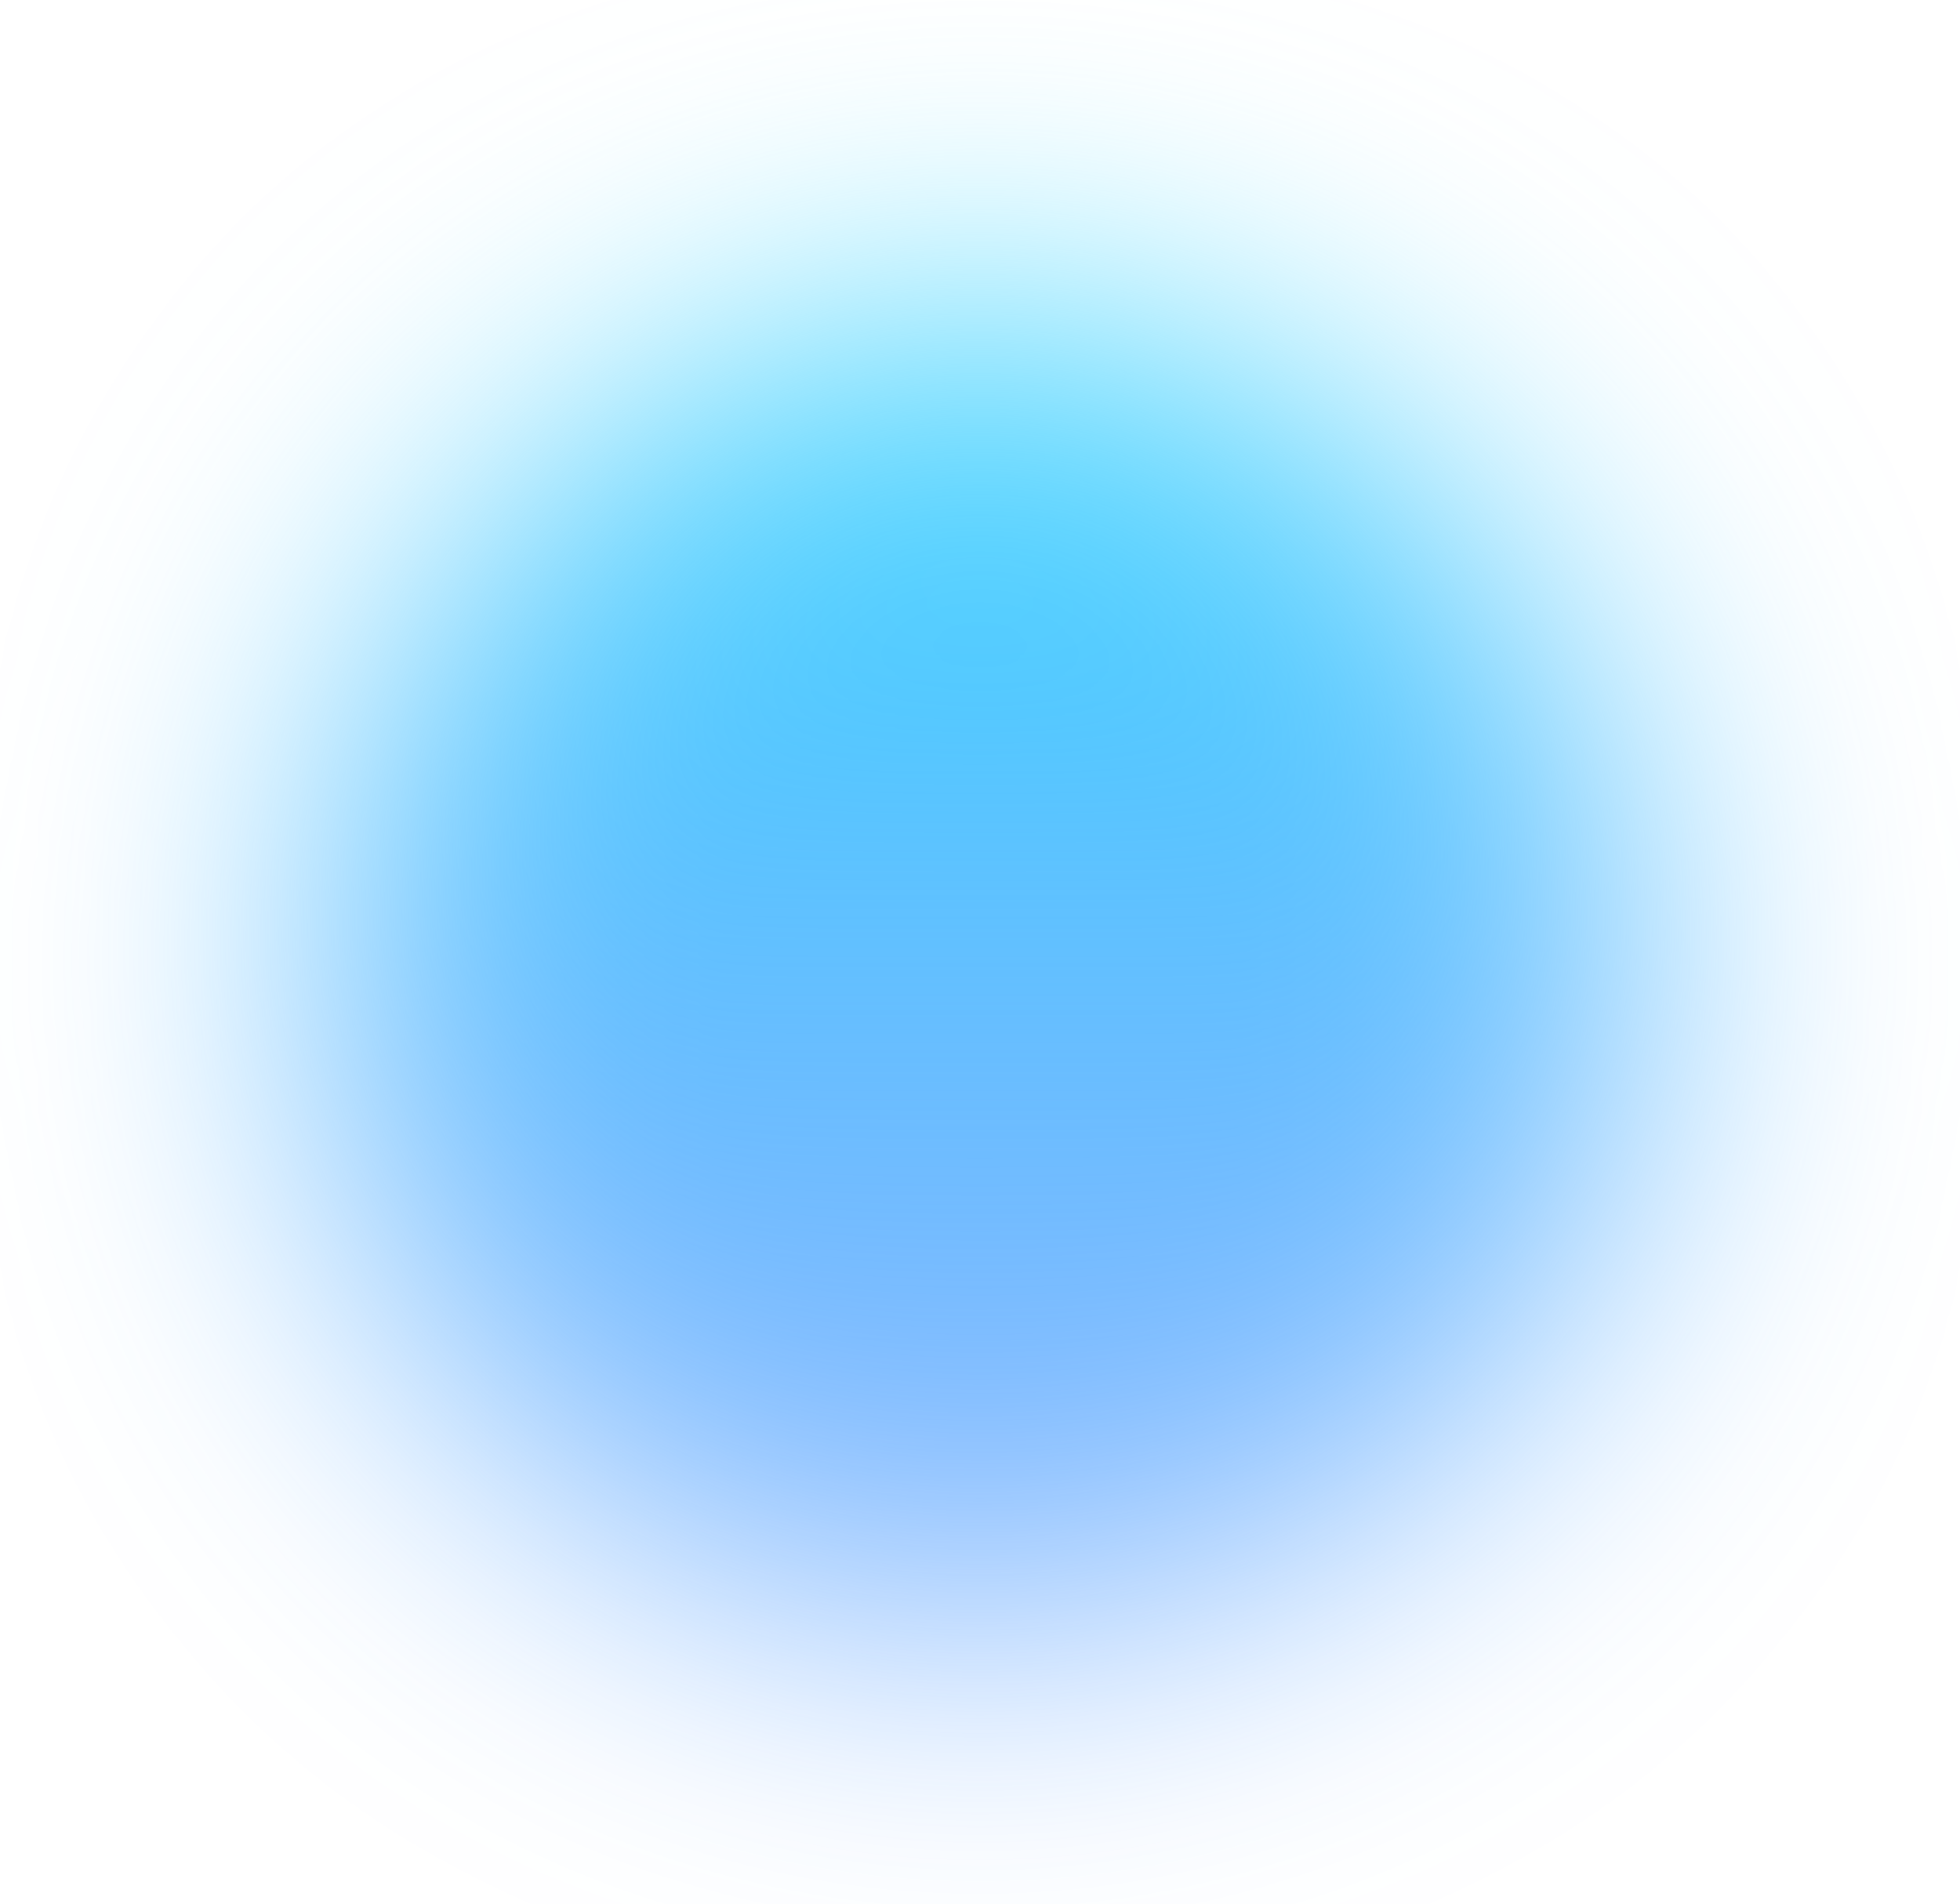
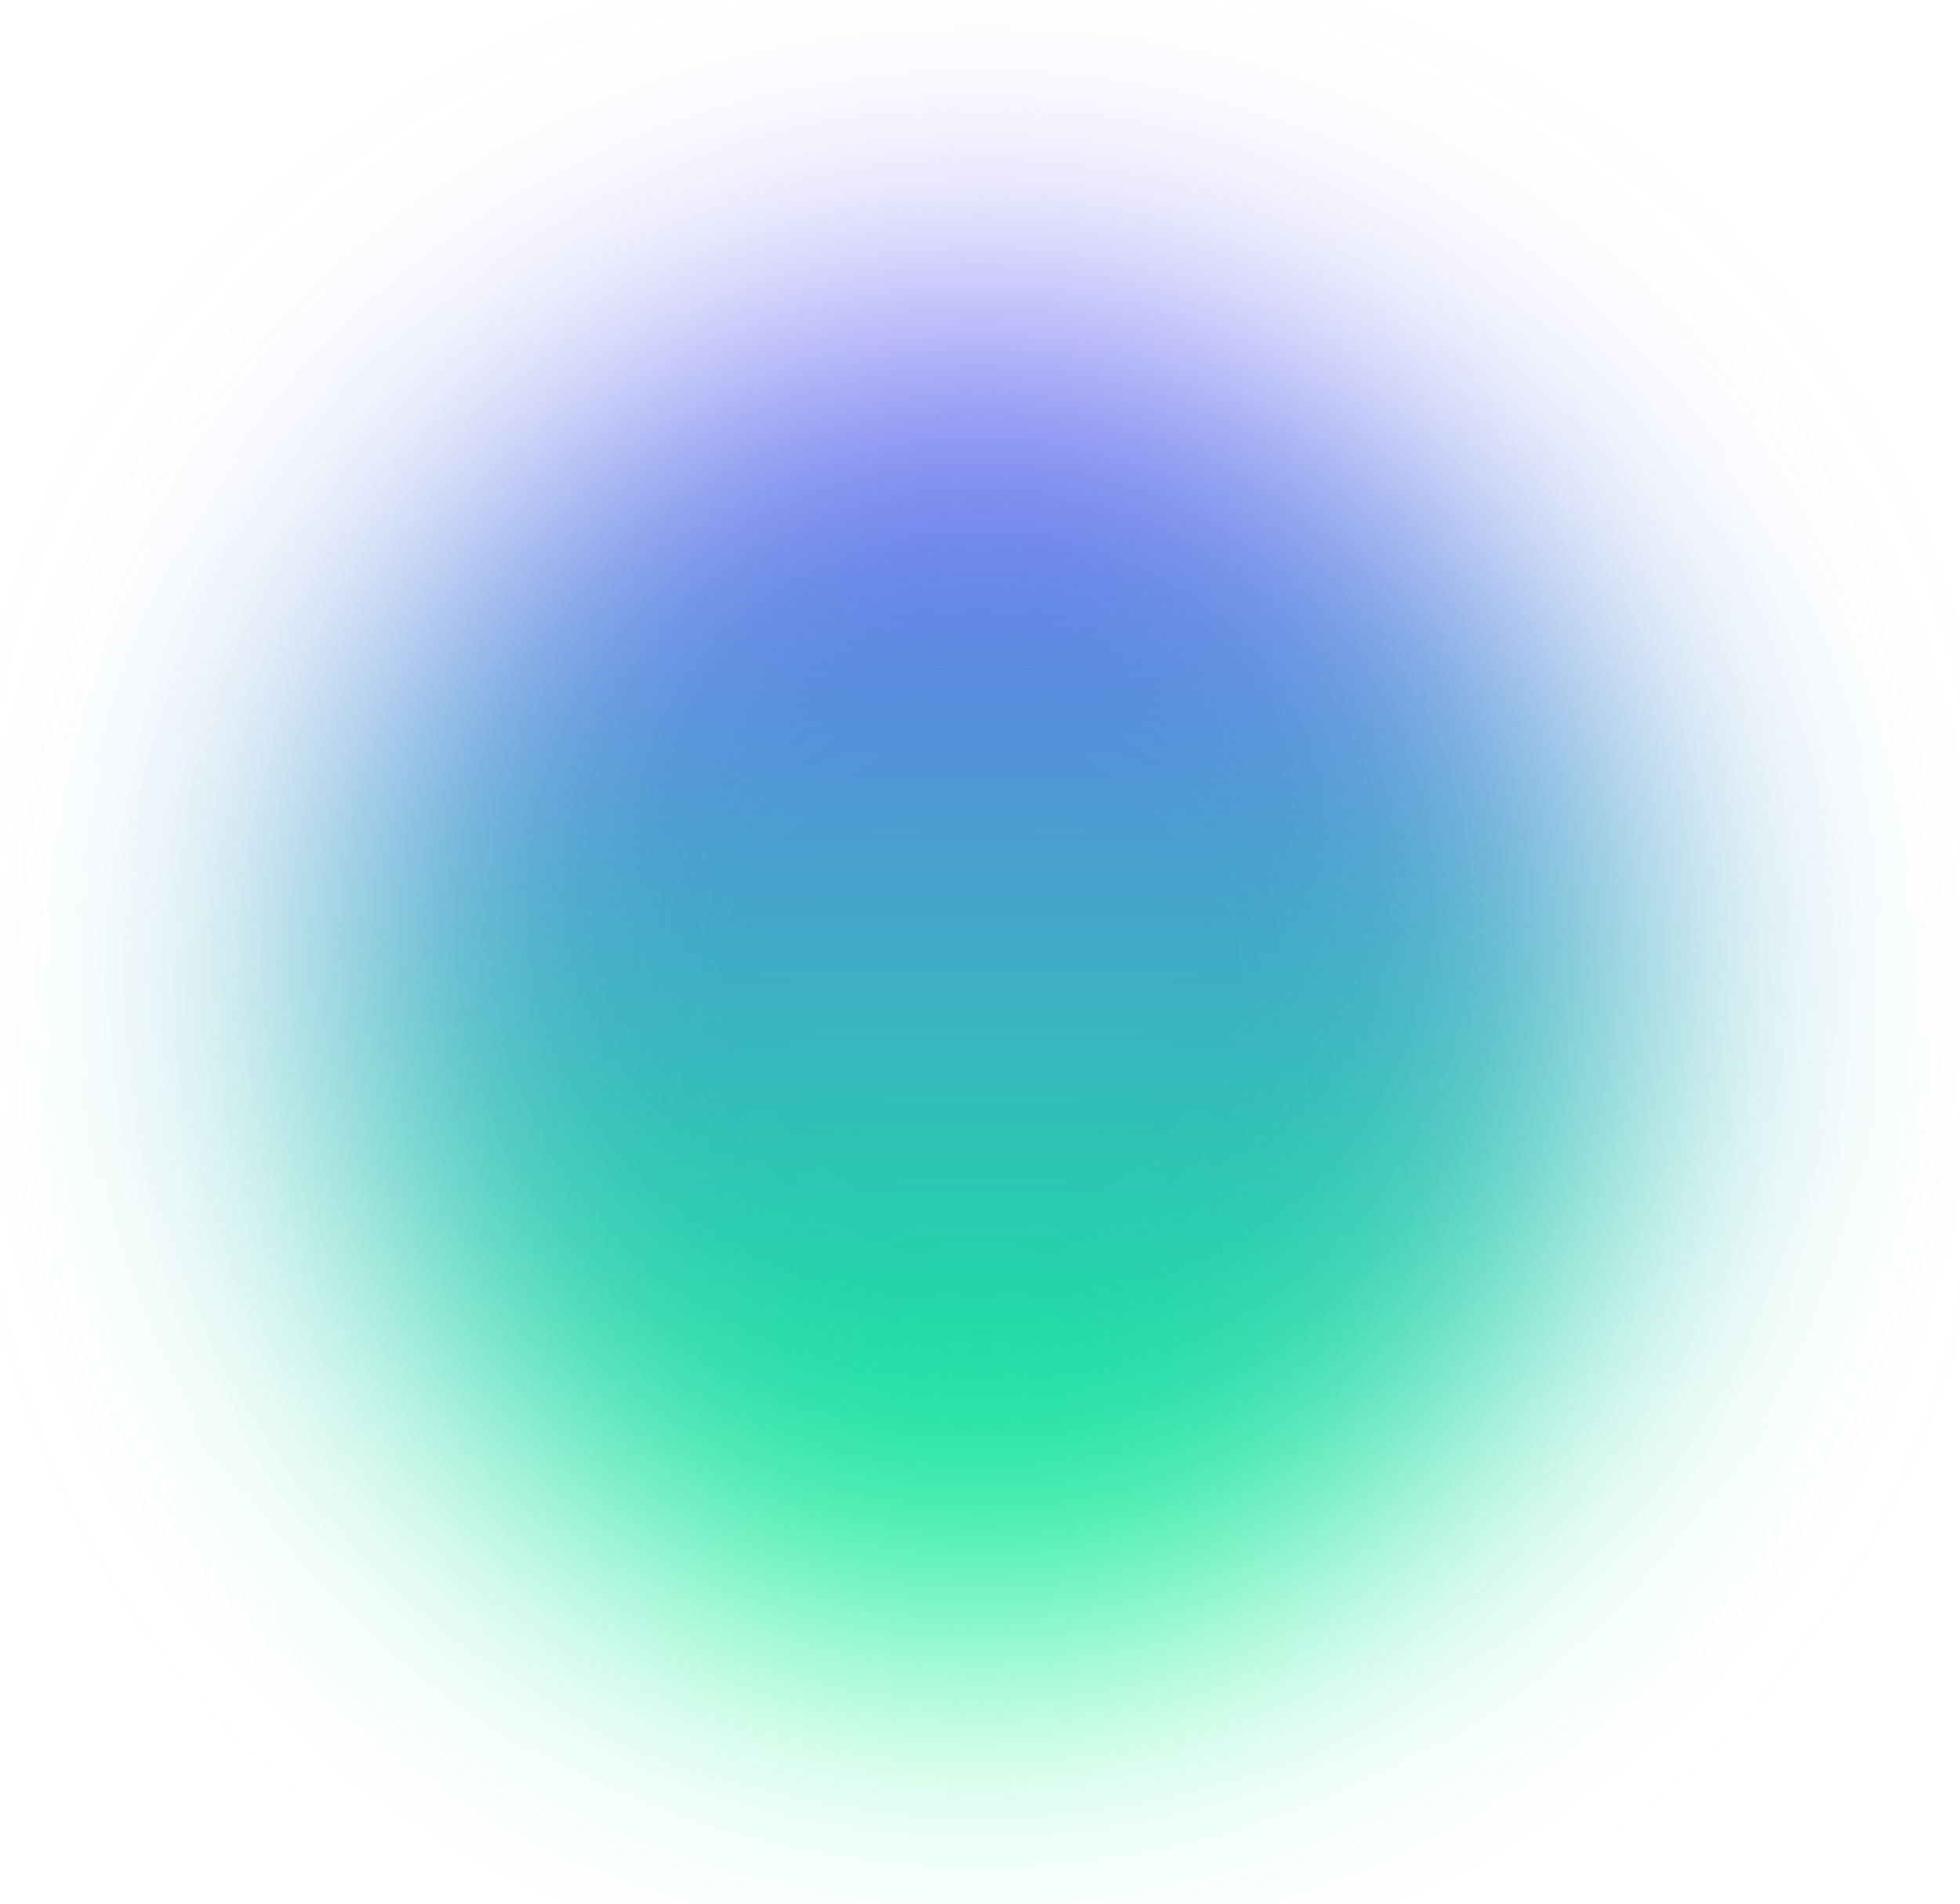
<svg xmlns="http://www.w3.org/2000/svg" width="1220" height="1185" viewBox="0 0 1220 1185" fill="none">
  <g filter="url(#filter0_f_2519_385)">
    <circle cx="610" cy="610" r="410" fill="url(#paint0_linear_2519_385)" />
  </g>
  <defs>
    <filter id="filter0_f_2519_385" x="0" y="0" width="1220" height="1220" filterUnits="userSpaceOnUse" color-interpolation-filters="sRGB">
      <feFlood flood-opacity="0" result="BackgroundImageFix" />
      <feBlend mode="normal" in="SourceGraphic" in2="BackgroundImageFix" result="shape" />
      <feGaussianBlur stdDeviation="100" result="effect1_foregroundBlur_2519_385" />
    </filter>
    <linearGradient id="paint0_linear_2519_385" x1="610" y1="200" x2="610" y2="1020" gradientUnits="userSpaceOnUse">
-       <stop stop-color="#42DDFF" />
-       <stop offset="1" stop-color="#1170FF" stop-opacity="0.46" />
+       <stop offset="0%" stop-color="#7A5FFF">
+         <animate attributeName="stop-color" values="#a834eb;         #7a34eb;         #4f34eb;         #3446eb;         #346beb;         #3734eb;         #7734eb;         #a834eb" dur="54s" repeatCount="indefinite" />
+       </stop>
+       <stop offset="100%" stop-color="#01FF89">
+         <animate attributeName="stop-color" values="#a834eb;         #7a34eb;         #4f34eb;         #3446eb;         #346beb;         #3734eb;         #7734eb;         #a834eb" dur="54s" repeatCount="indefinite" />
+       </stop>
    </linearGradient>
  </defs>
</svg>
